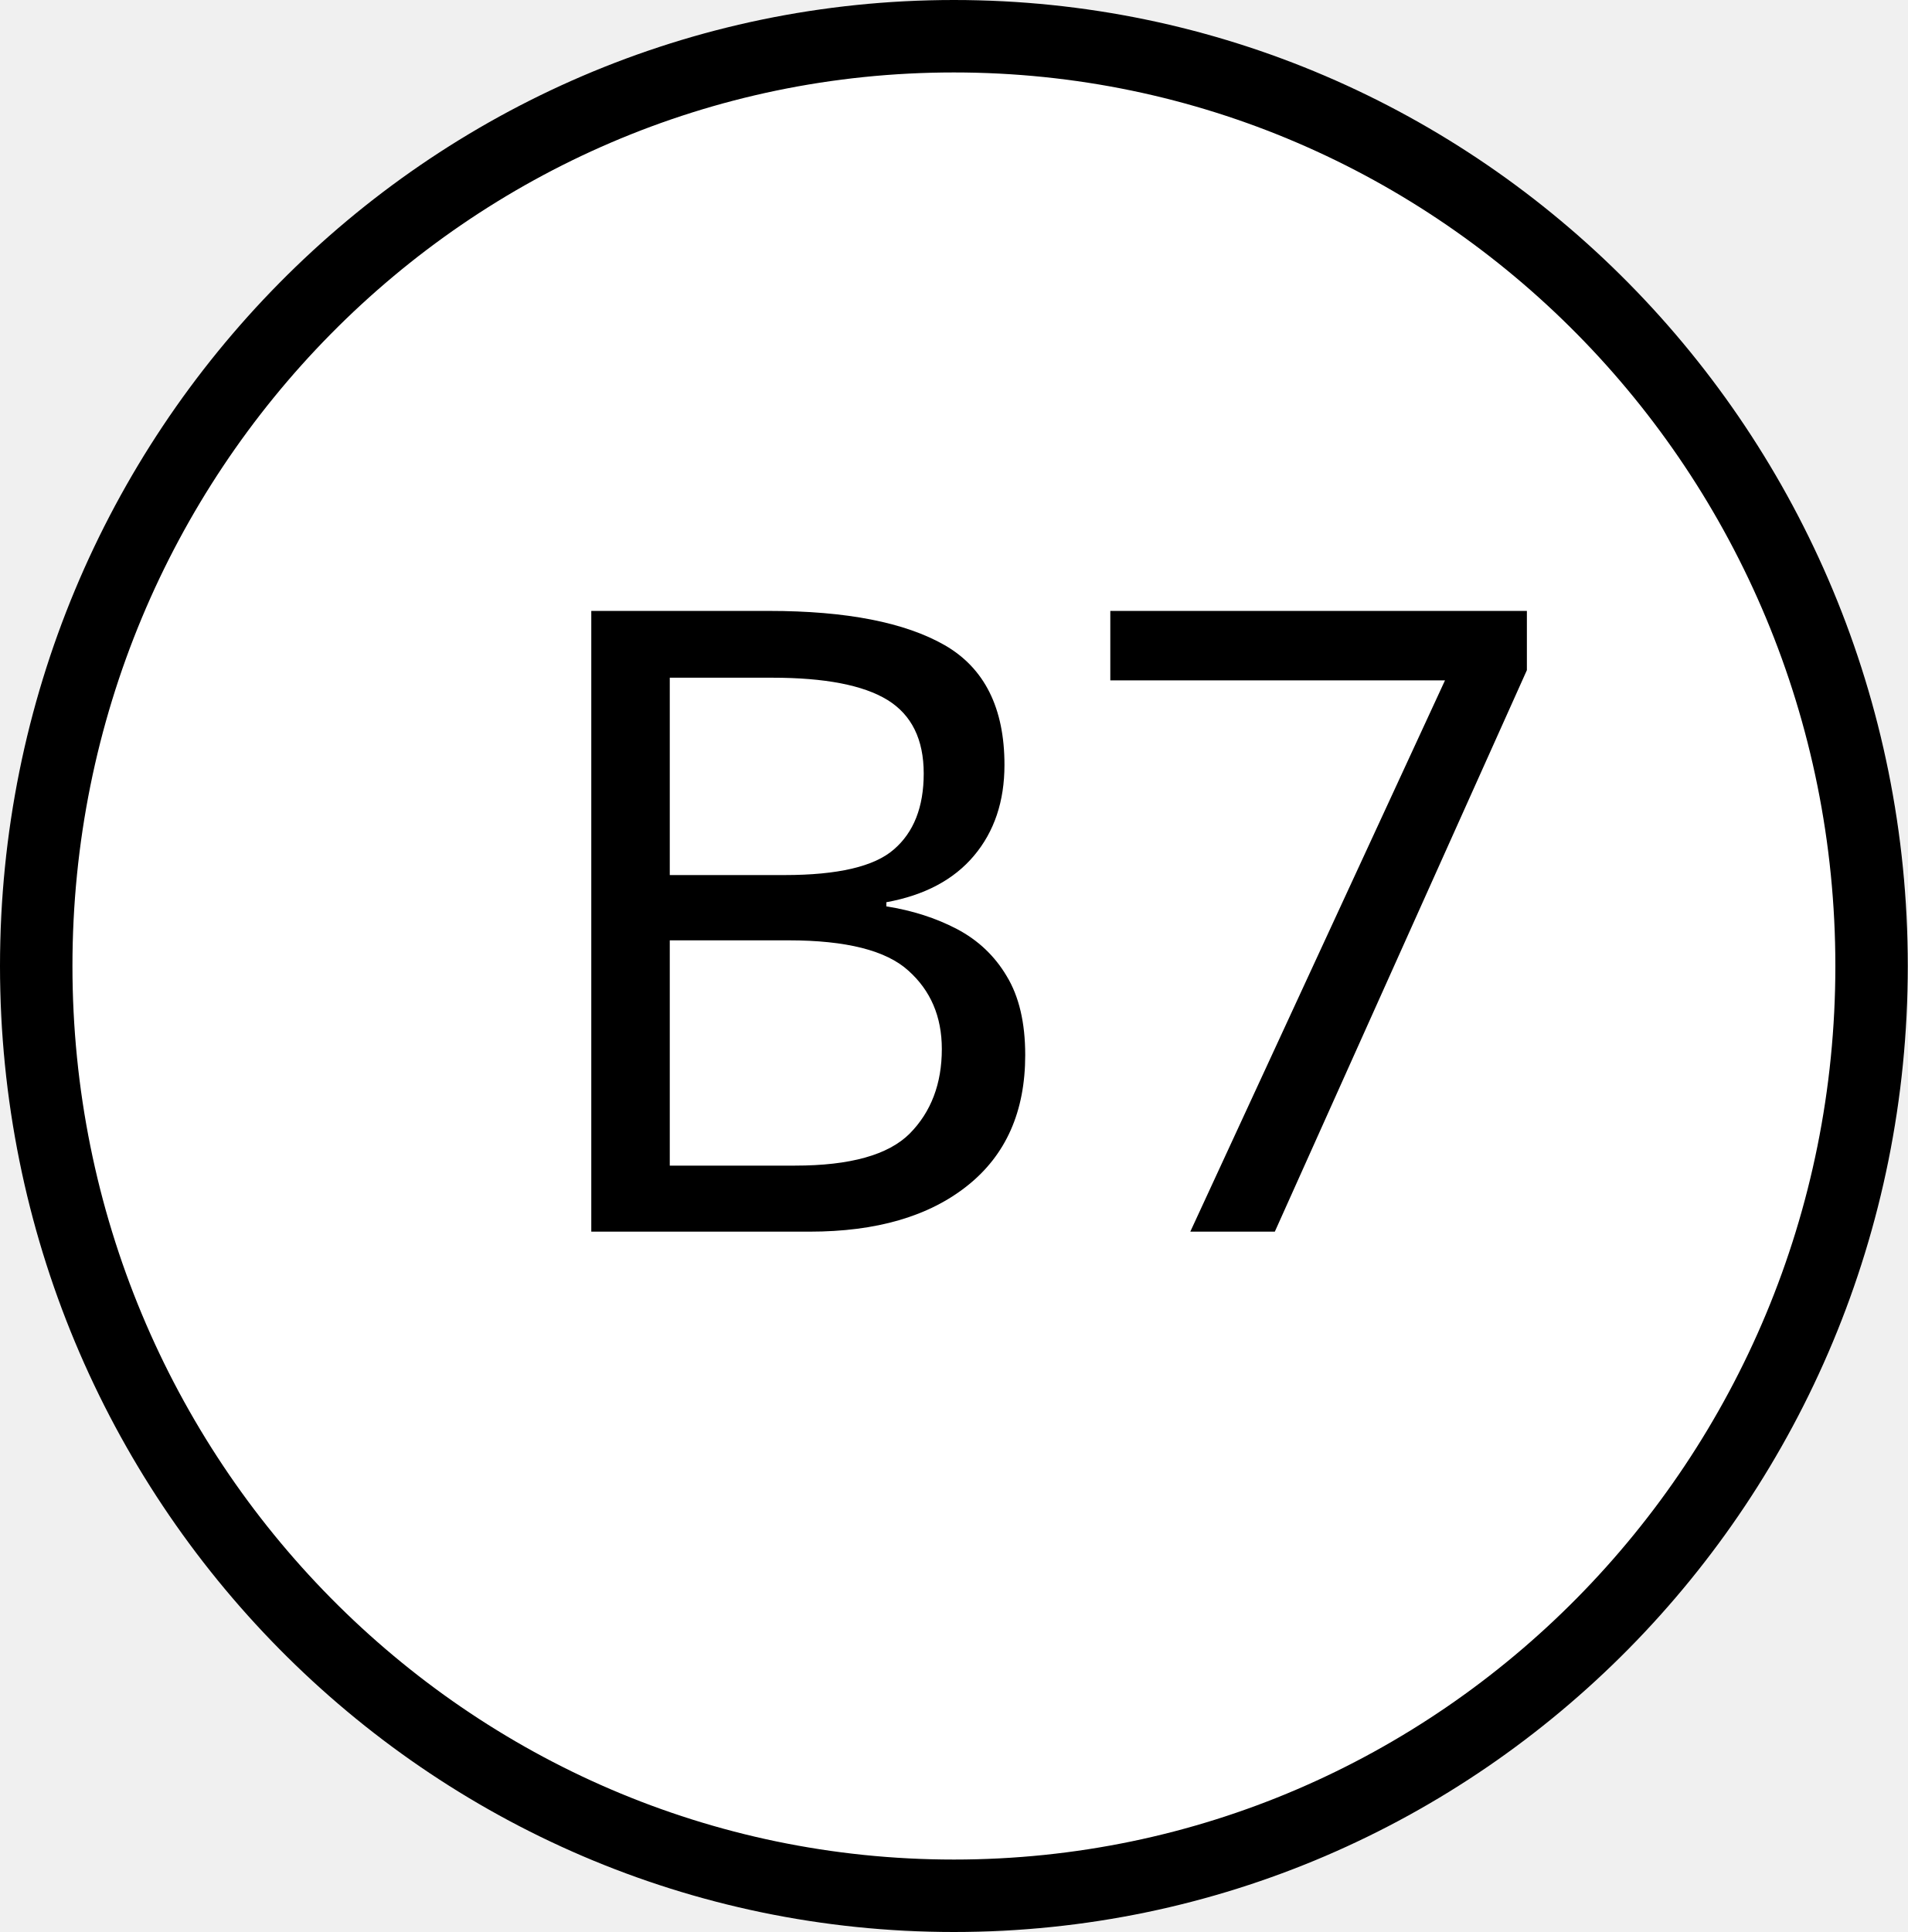
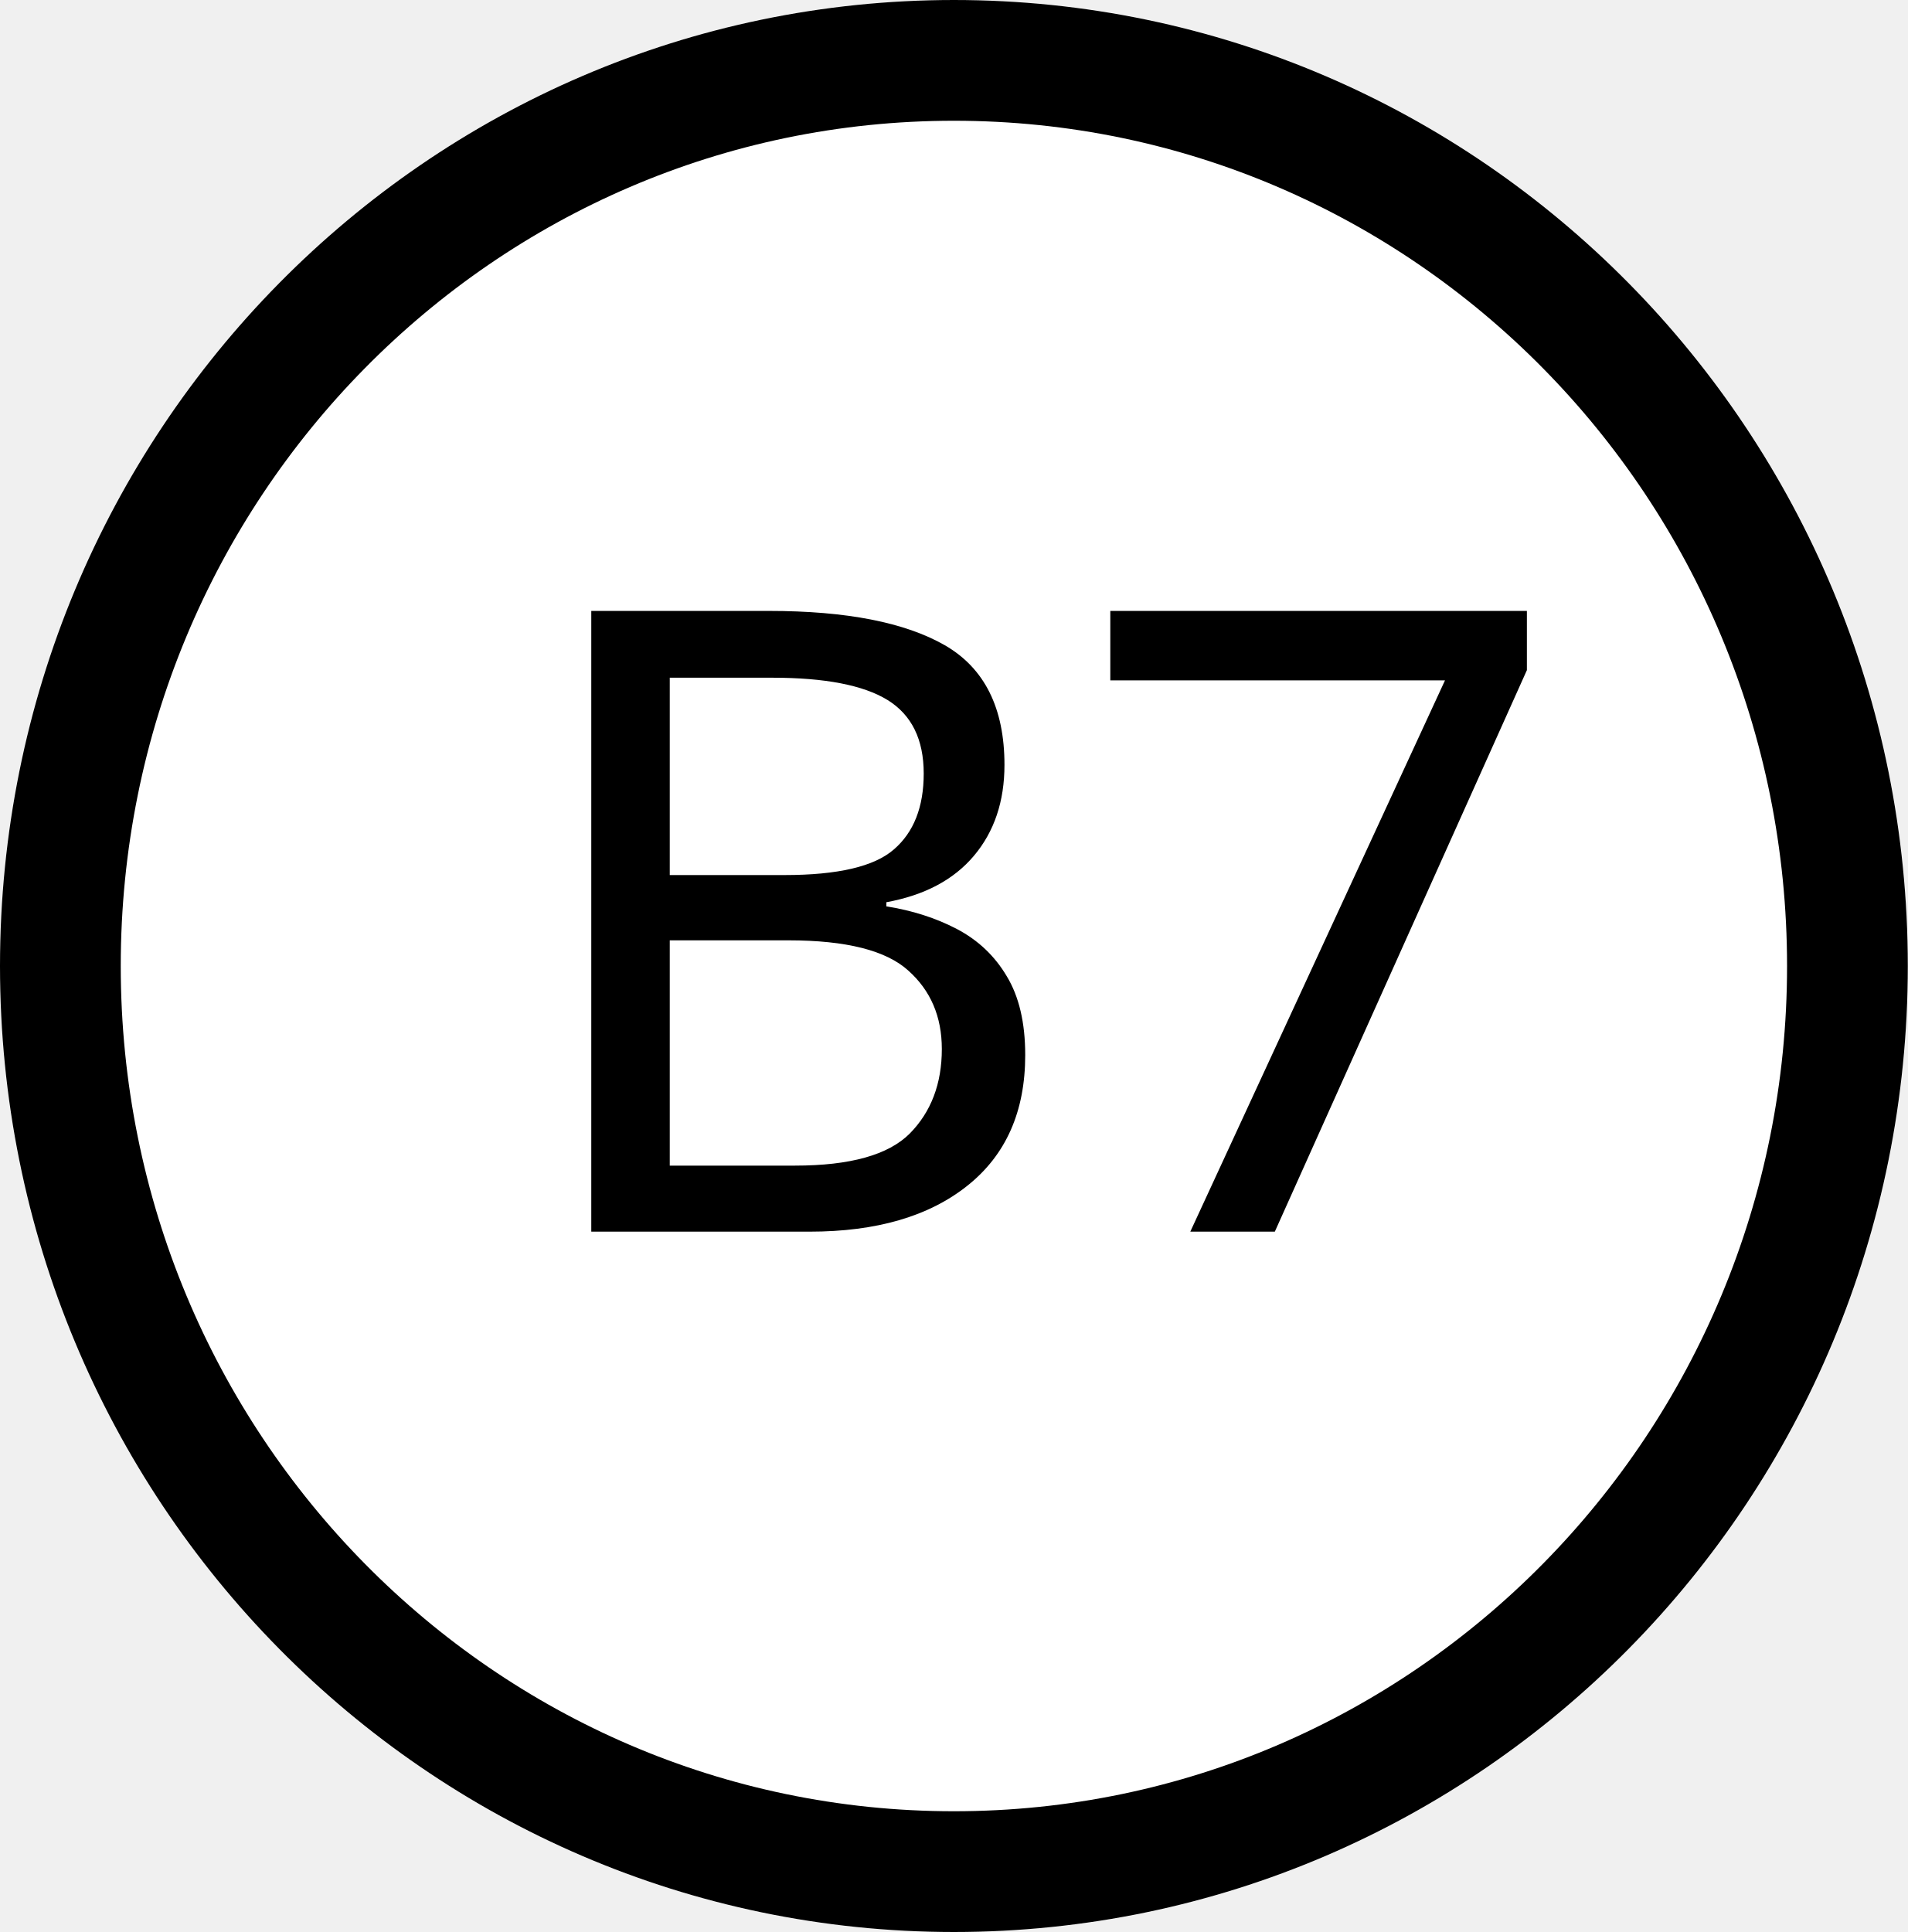
<svg xmlns="http://www.w3.org/2000/svg" width="79" height="80" viewBox="0 0 79 80">
  <g id="Group_23" data-name="Group 23" transform="translate(-1257 1433)">
-     <g id="Ellipse_2" data-name="Ellipse 2" transform="translate(1257 -1433)" fill="#fff" stroke="#000" stroke-width="3">
+     <g id="Ellipse_2" data-name="Ellipse 2" transform="translate(1257 -1433)" fill="#fff" stroke="#000" stroke-width="5">
      <ellipse cx="39.5" cy="40" rx="39.5" ry="40" stroke="none" />
-       <ellipse cx="39.5" cy="40" rx="38" ry="38.5" fill="none" />
+       <ellipse cx="39.5" cy="40" rx="37" ry="37.5" fill="none" />
    </g>
    <text id="B7" transform="translate(1278 -1382)" font-size="36" font-family="Mukta-Medium, Mukta" font-weight="500">
      <tspan x="0" y="0">B7</tspan>
    </text>
  </g>
</svg>
